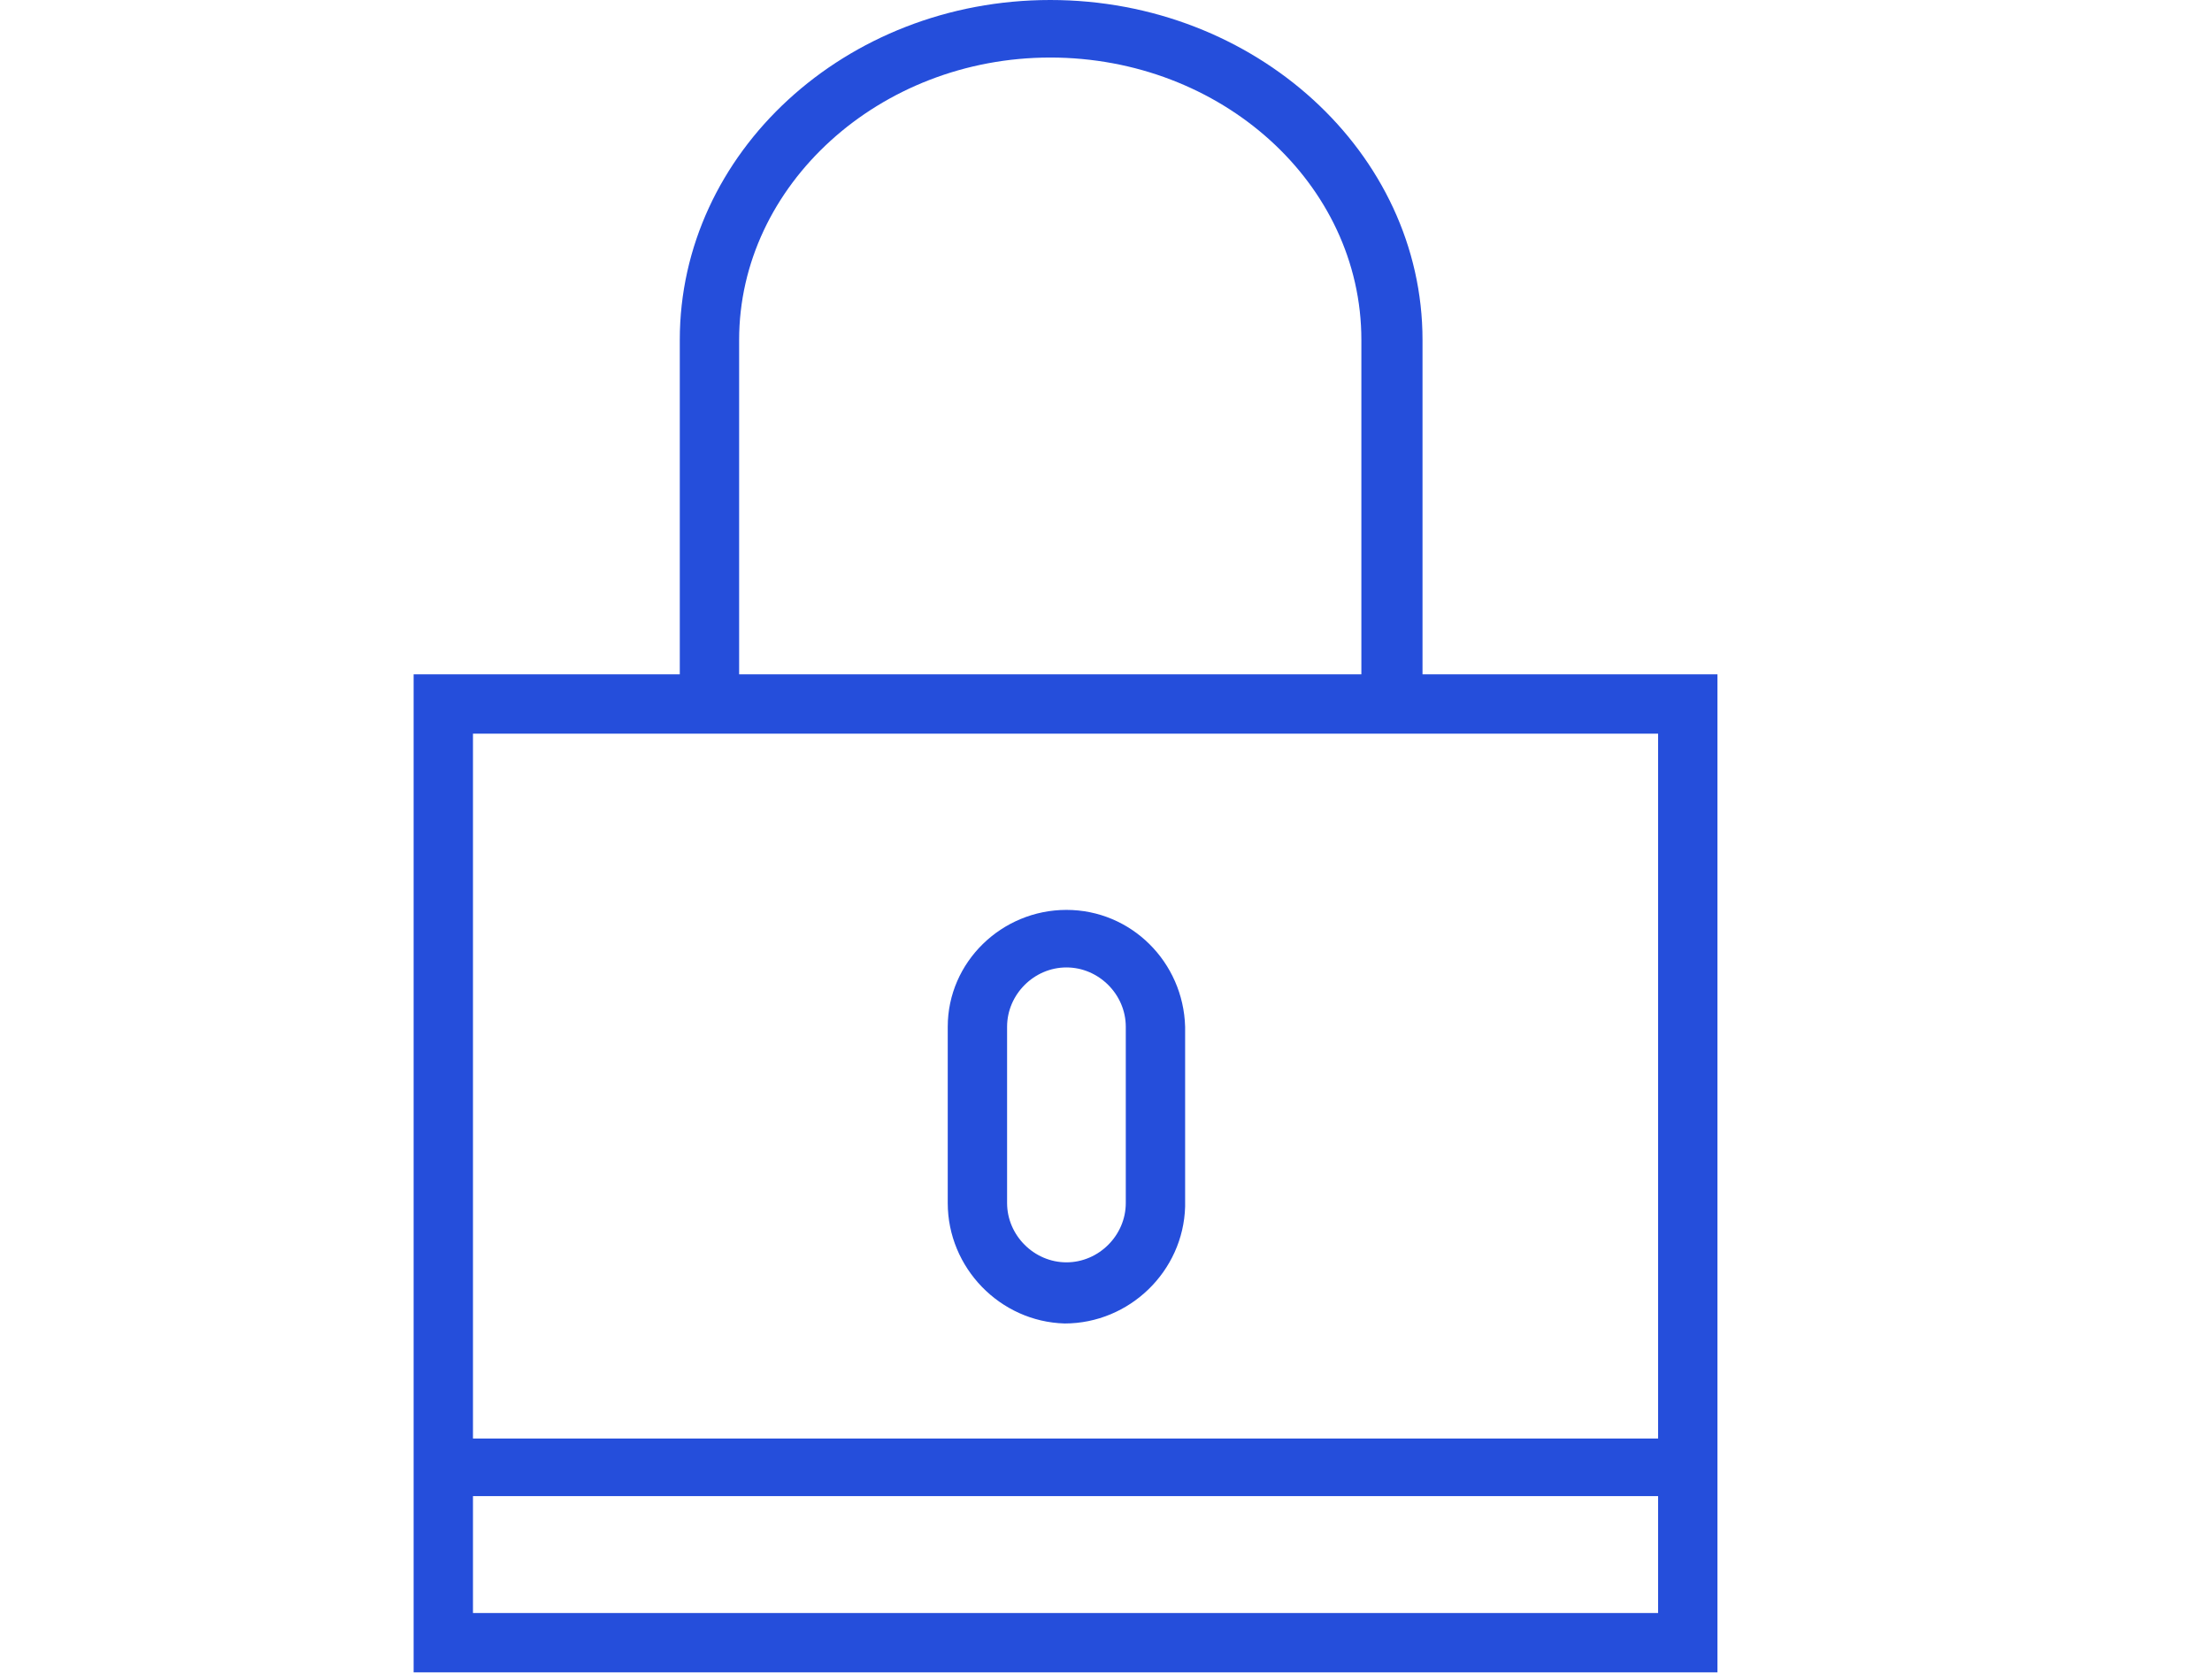
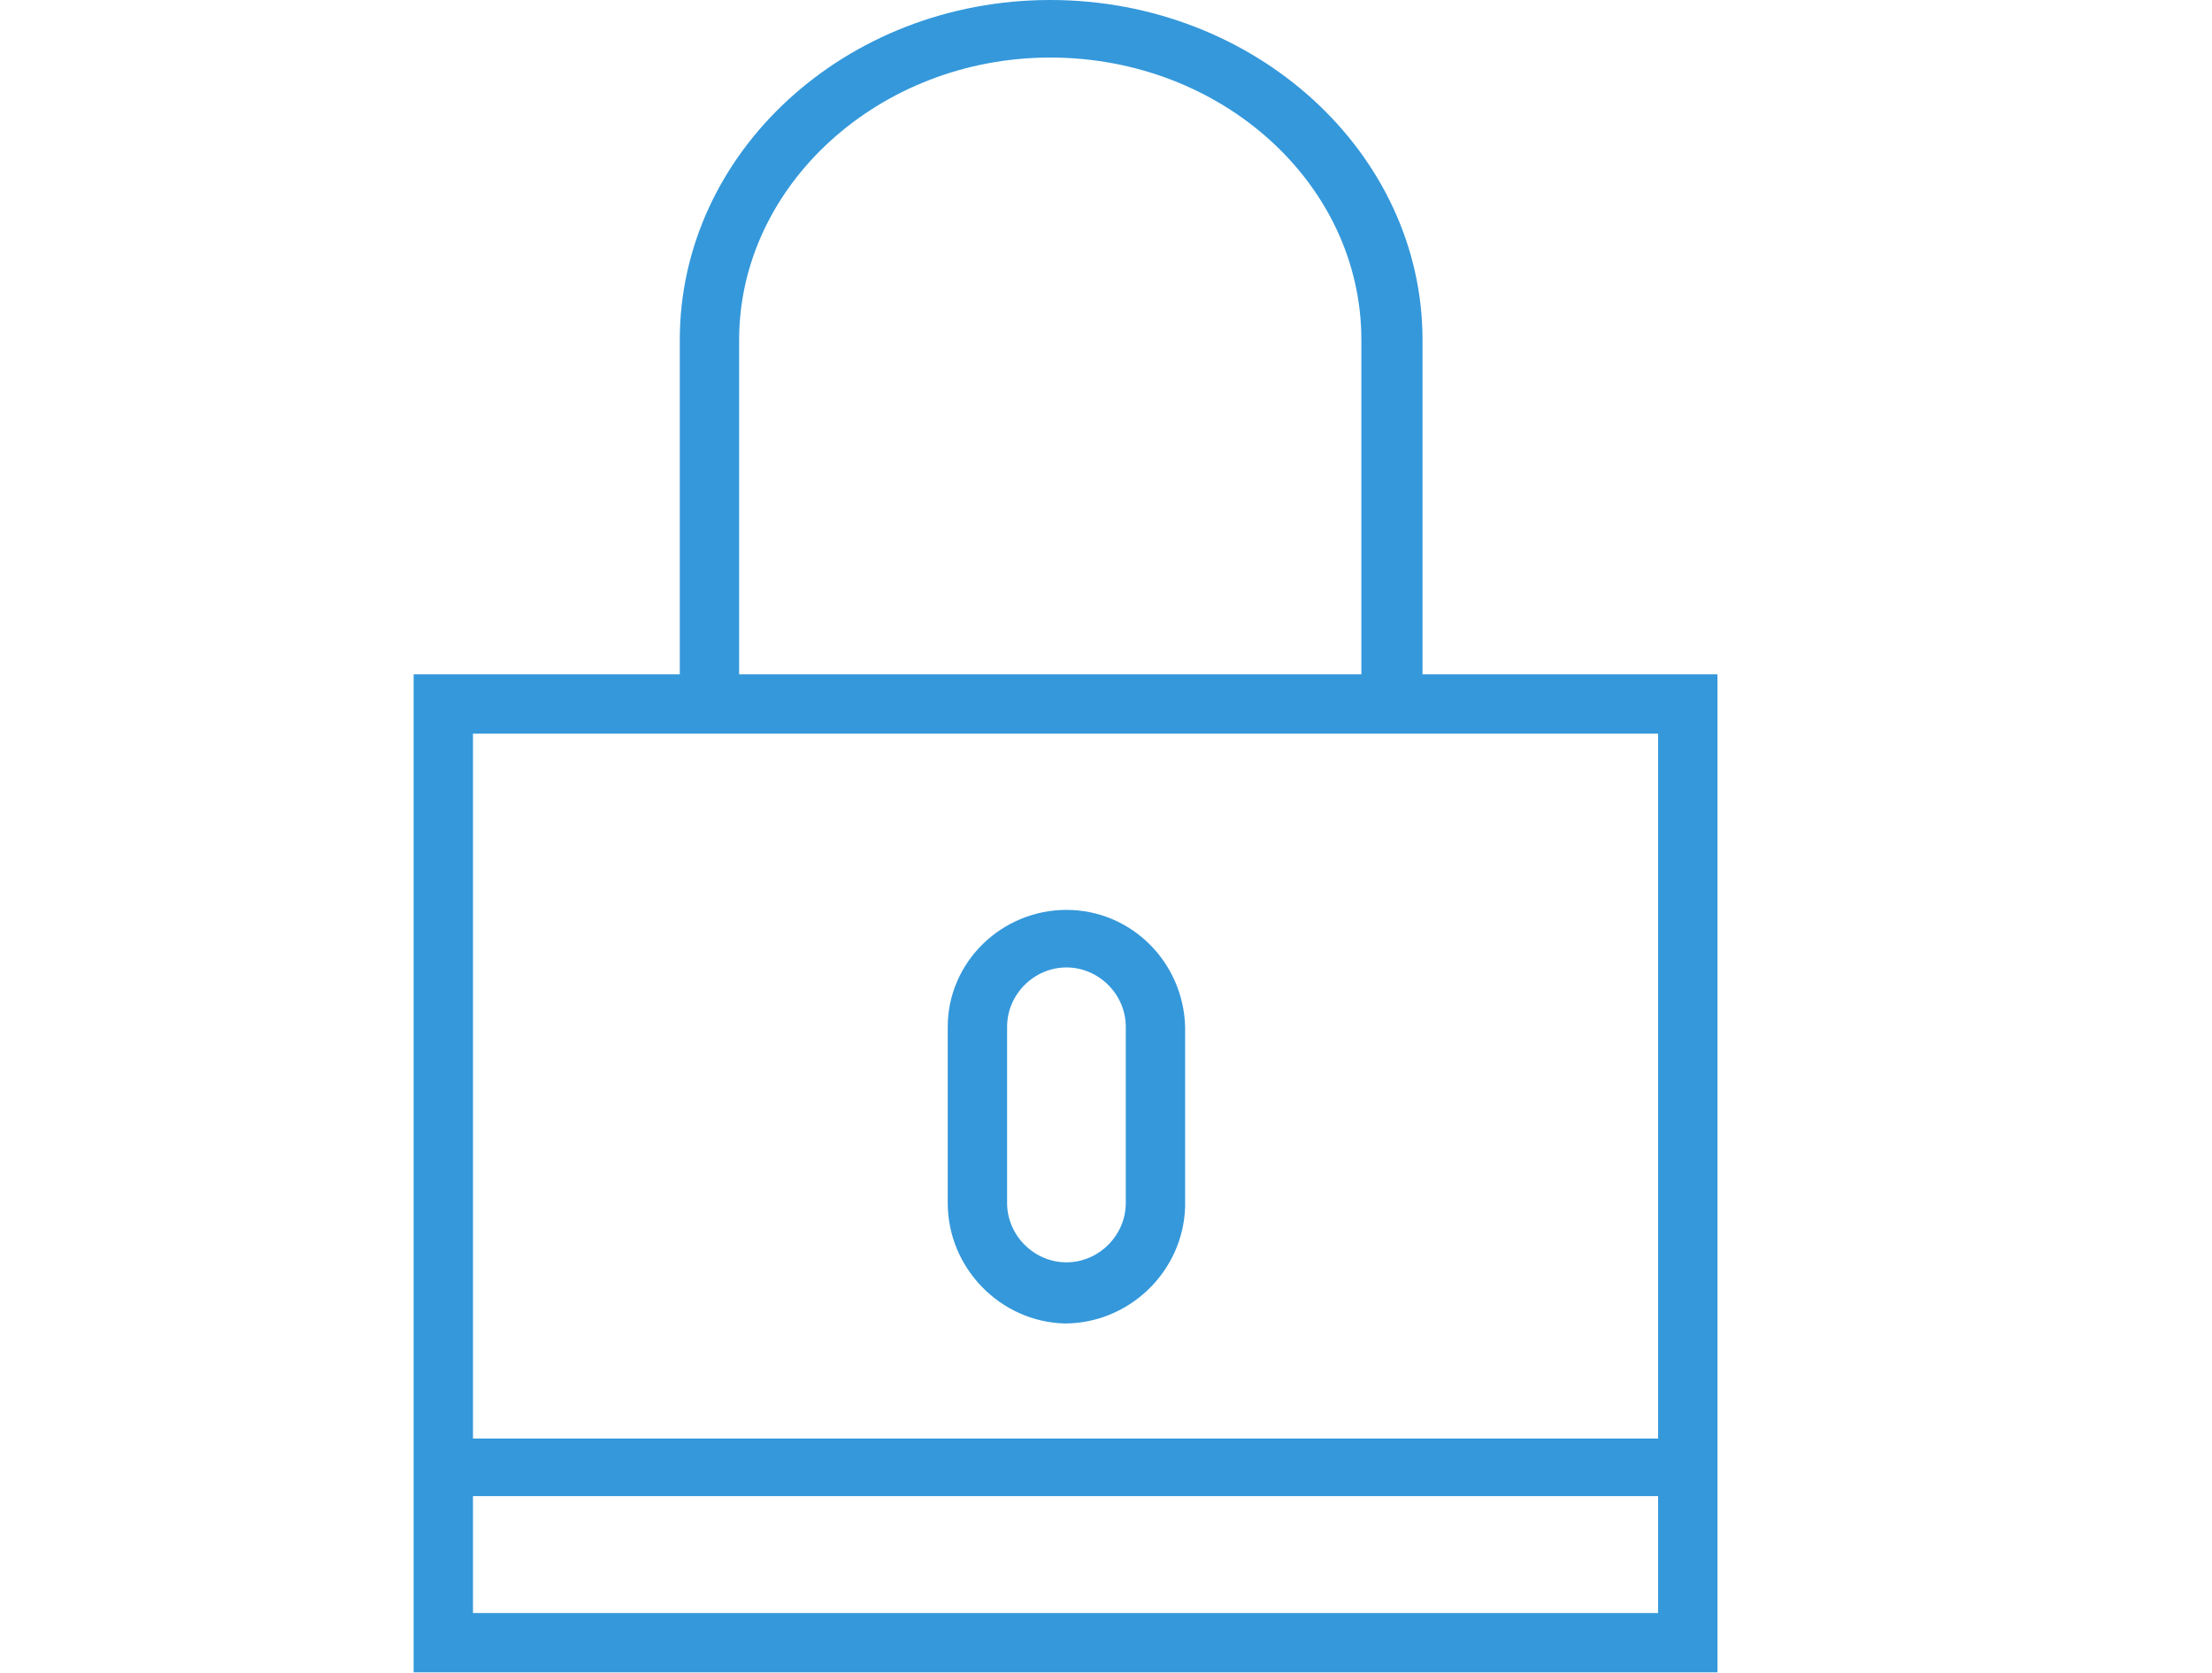
<svg xmlns="http://www.w3.org/2000/svg" xmlns:xlink="http://www.w3.org/1999/xlink" version="1.1" id="Capa_1" x="0px" y="0px" viewBox="0 0 123 93" style="enable-background:new 0 0 123 93;" xml:space="preserve">
  <style type="text/css">
	.st0{clip-path:url(#SVGID_2_);}
- 	.st1{fill:#254EDB;}
+ 	.st1{fill:#3498db;}
</style>
  <g>
    <defs>
      <rect id="SVGID_1_" width="123" height="93" />
    </defs>
    <clipPath id="SVGID_2_">
      <use xlink:href="#SVGID_1_" style="overflow:visible;" />
    </clipPath>
    <g id="Watch_38mm_1" class="st0">
      <g id="icono1" transform="translate(-1.153)">
        <g id="Group_1" transform="translate(24.153)">
          <path id="Path_1" class="st1" d="M56.1,37.5V18.9C56.1,8.5,46.8,0,35.4,0S14.8,8.5,14.8,18.9v18.6H0V93h72.5V37.5H56.1z       M18.1,18.9c0-8.6,7.8-15.7,17.3-15.7s17.3,7,17.3,15.7v18.6H18.1L18.1,18.9z M69.2,89.7H3.3v-6.5h65.9V89.7z M3.3,79.9V40.8      h65.9v39.2H3.3z" />
          <path id="Path_2" class="st1" d="M36.3,50.6c-3.6,0-6.6,2.9-6.6,6.5v9.8c0,3.6,2.9,6.6,6.5,6.7c3.6,0,6.6-2.9,6.7-6.5      c0-0.1,0-0.1,0-0.2v-9.8C42.8,53.5,39.9,50.6,36.3,50.6L36.3,50.6z M39.6,66.9c0,1.8-1.5,3.3-3.3,3.3c-1.8,0-3.3-1.5-3.3-3.3      c0,0,0,0,0,0v-9.8c0-1.8,1.5-3.3,3.3-3.3c1.8,0,3.3,1.5,3.3,3.3c0,0,0,0,0,0V66.9z" />
        </g>
      </g>
    </g>
  </g>
</svg>
